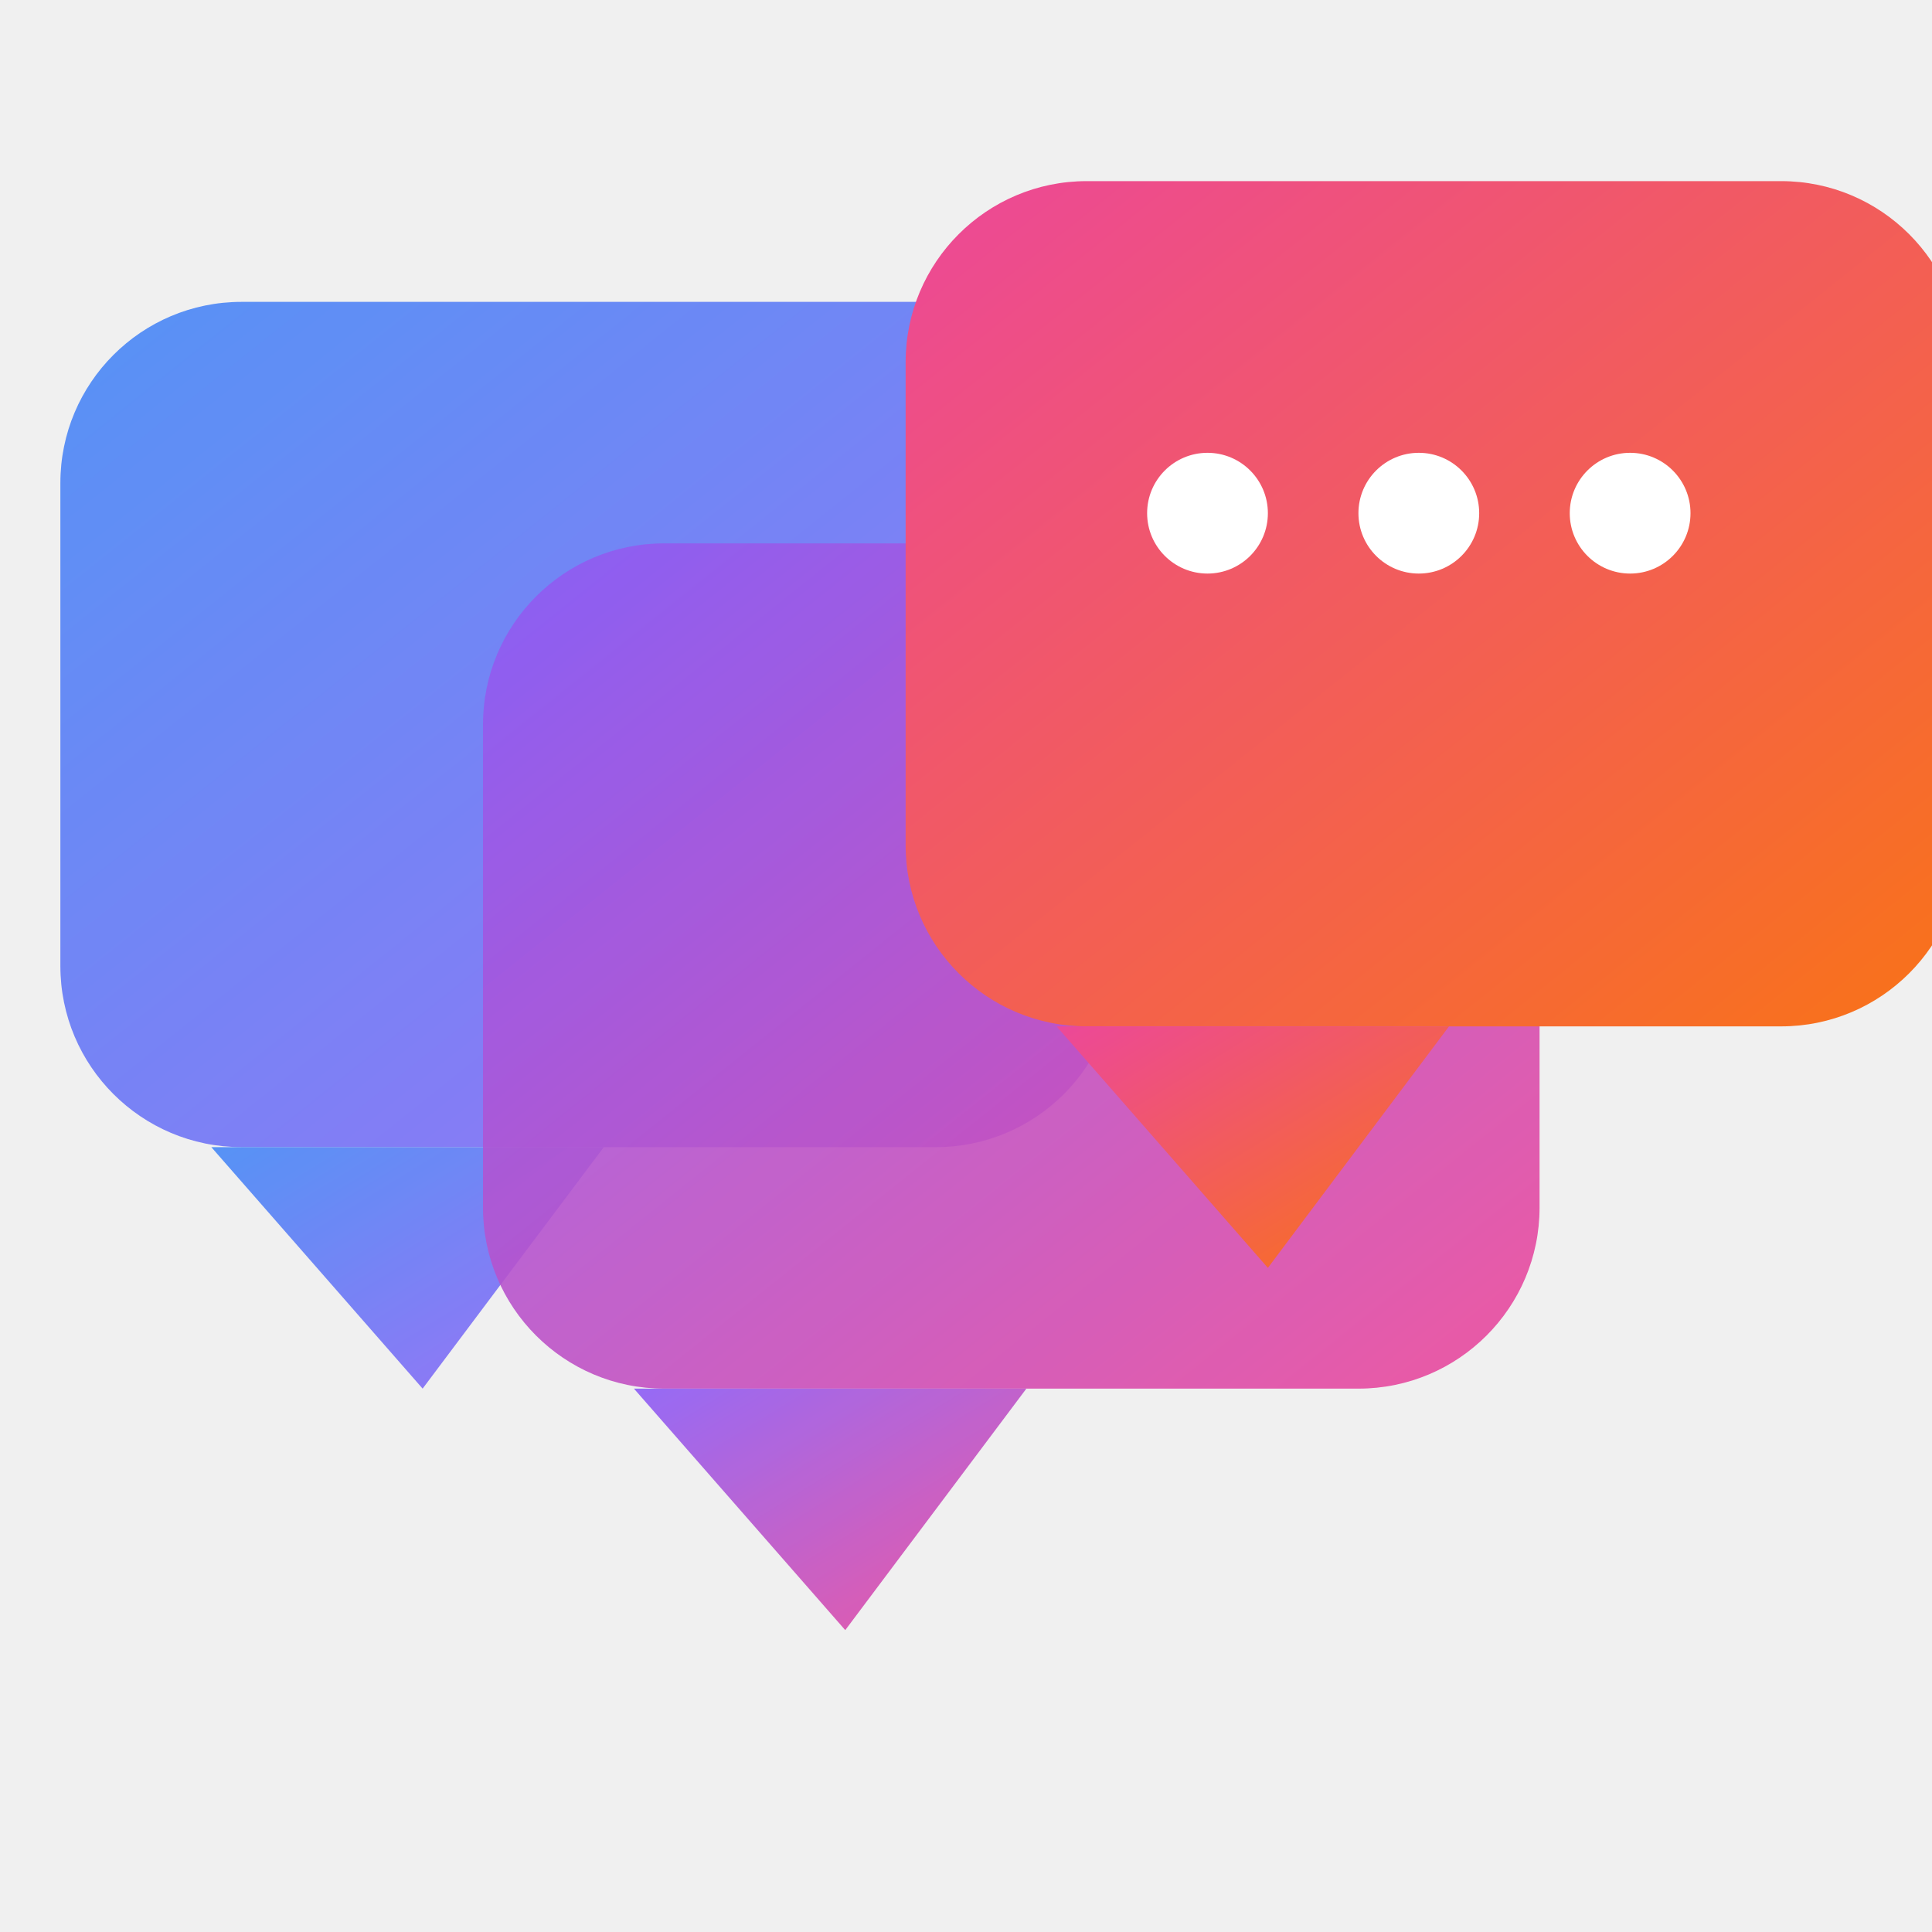
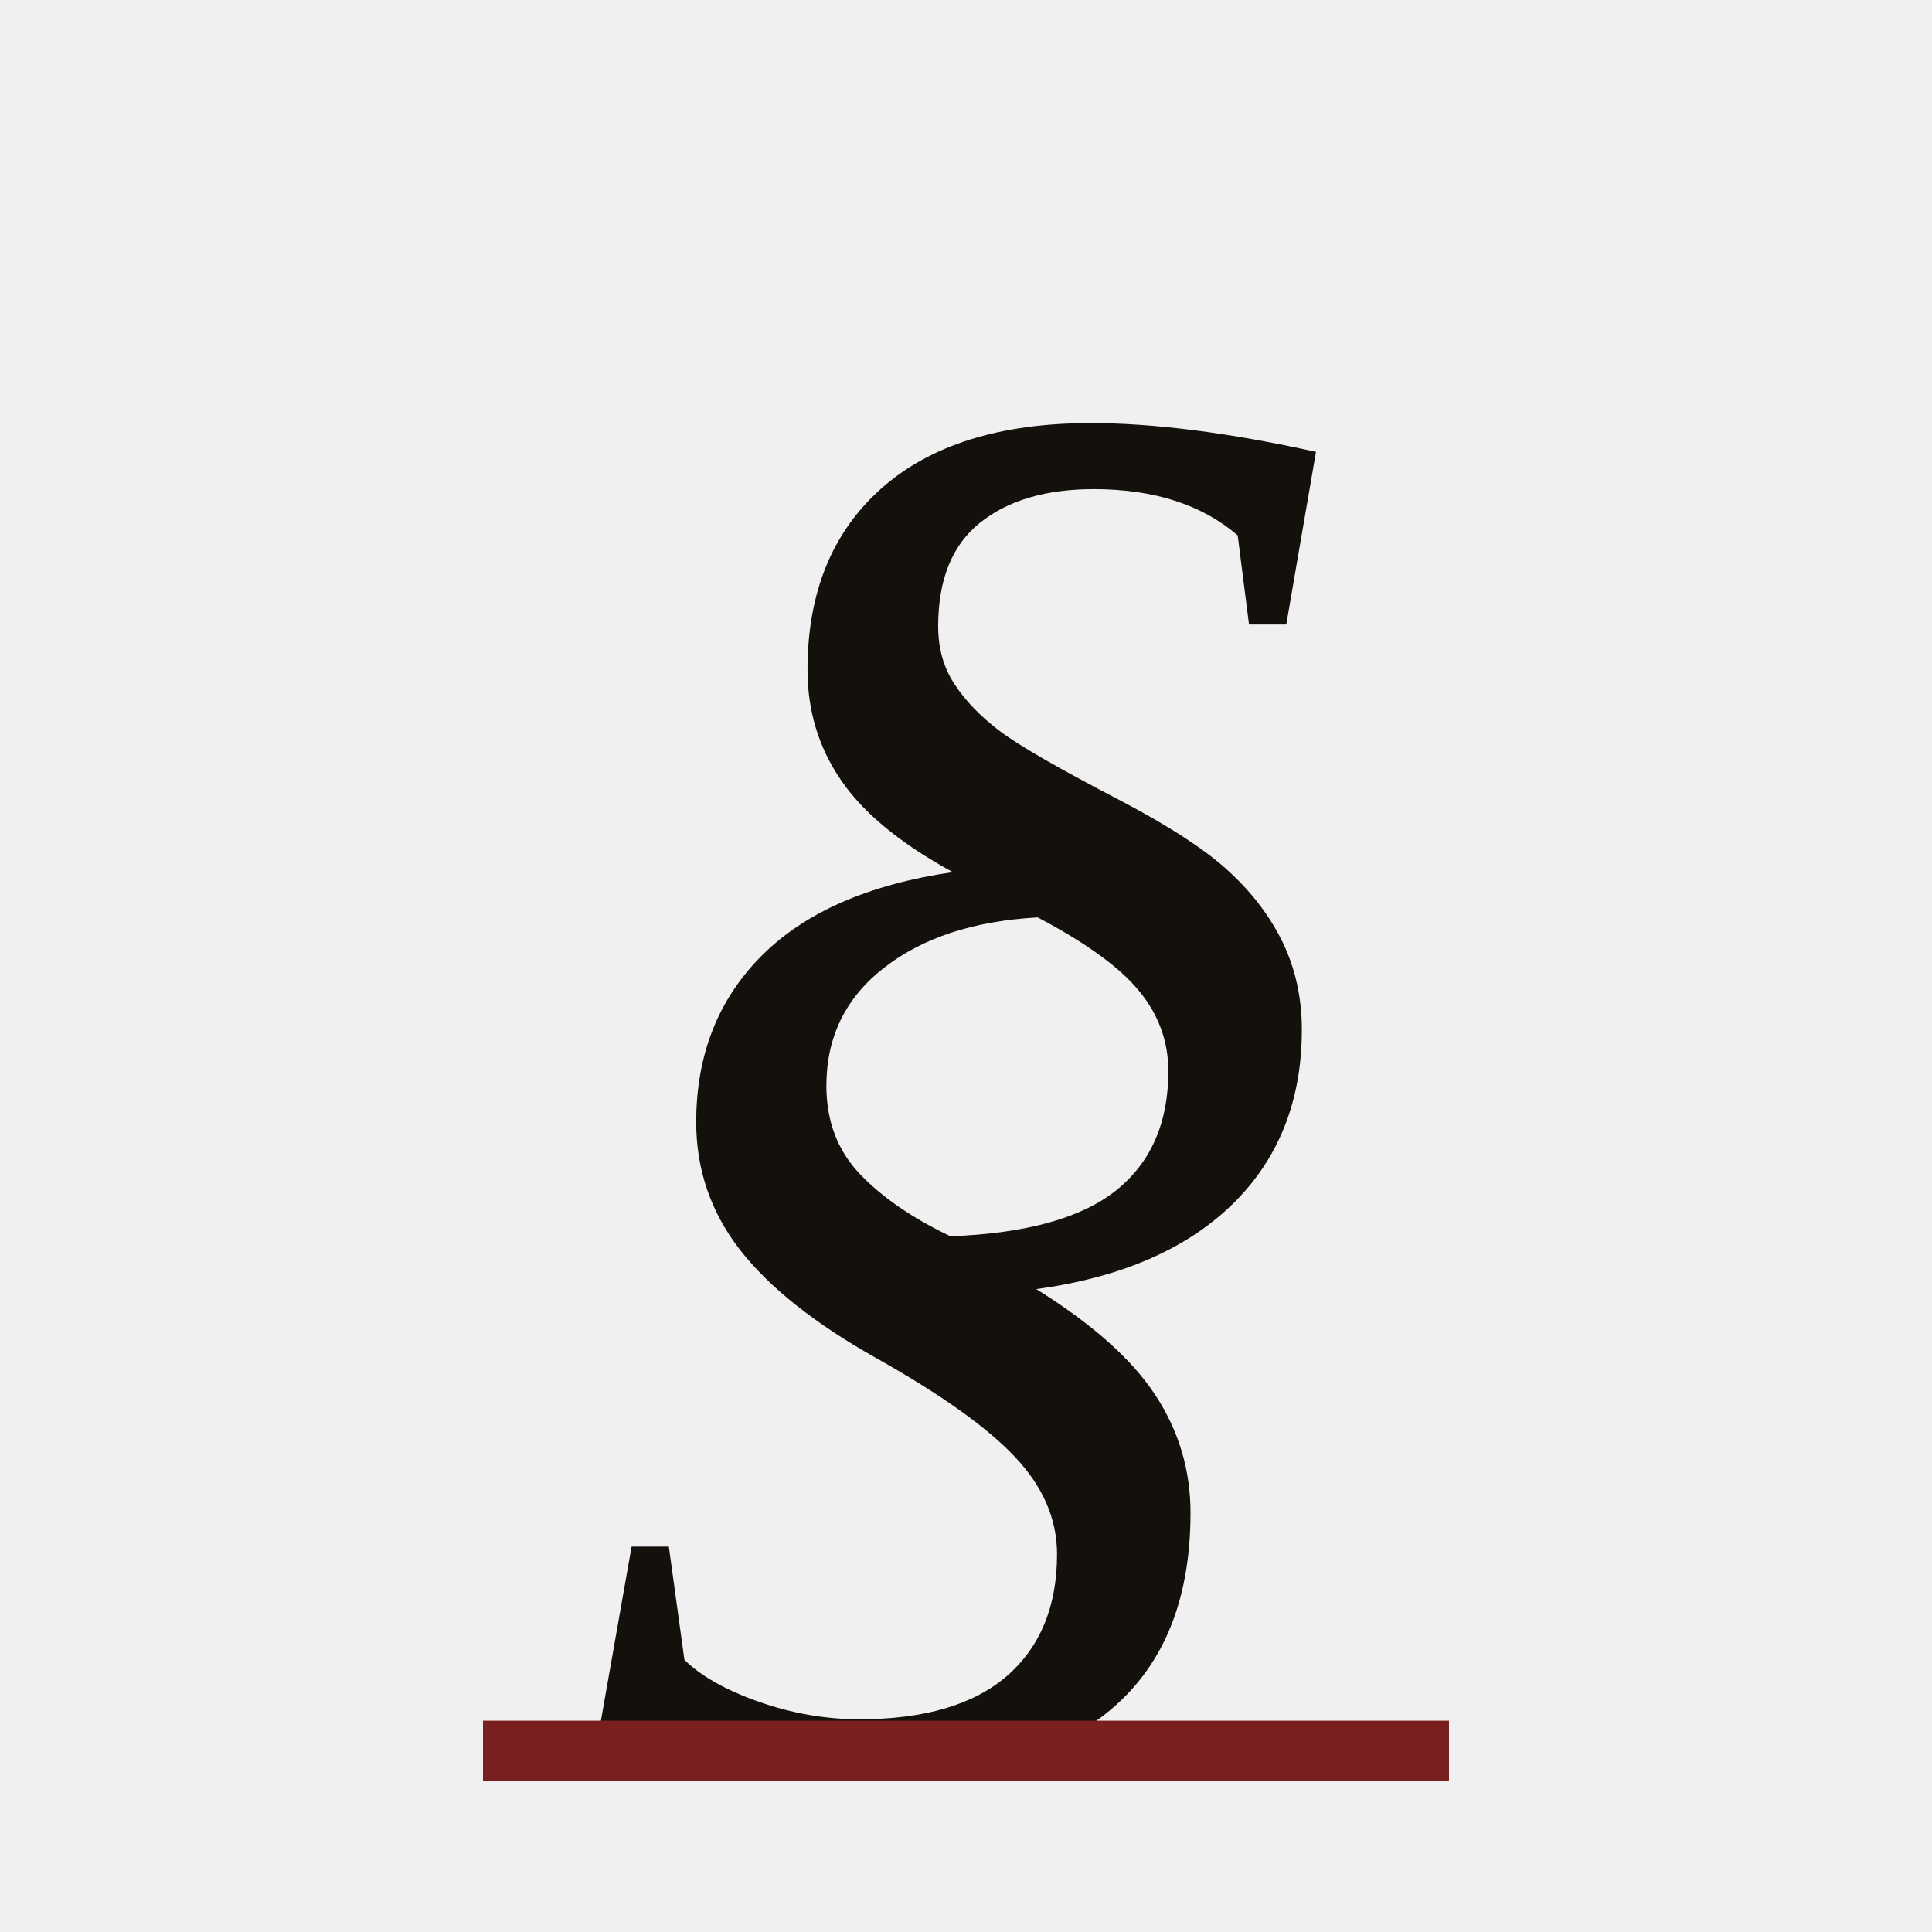
- <svg xmlns="http://www.w3.org/2000/svg" viewBox="0 0 64 64" width="64" height="64">
-   <defs>
-     <linearGradient id="grad-c3ai" x1="0%" y1="0%" x2="100%" y2="100%">
-       <stop offset="0%" style="stop-color:#EC4899;stop-opacity:1" />
-       <stop offset="100%" style="stop-color:#F97316;stop-opacity:1" />
-     </linearGradient>
-     <linearGradient id="grad-c3bi" x1="0%" y1="0%" x2="100%" y2="100%">
-       <stop offset="0%" style="stop-color:#8B5CF6;stop-opacity:1" />
-       <stop offset="100%" style="stop-color:#EC4899;stop-opacity:1" />
-     </linearGradient>
-     <linearGradient id="grad-c3ci" x1="0%" y1="0%" x2="100%" y2="100%">
-       <stop offset="0%" style="stop-color:#3B82F6;stop-opacity:1" />
-       <stop offset="100%" style="stop-color:#8B5CF6;stop-opacity:1" />
-     </linearGradient>
-   </defs>
-   <g id="icon-c3i" transform="translate(2, 2)">
-     <rect x="0" y="8" width="35" height="28" rx="6" fill="url(#grad-c3ci)" opacity="0.85" />
-     <polygon points="5,36 12,44 18,36" fill="url(#grad-c3ci)" opacity="0.85" />
-     <rect x="14" y="16" width="35" height="28" rx="6" fill="url(#grad-c3bi)" opacity="0.9" />
-     <polygon points="19,44 26,52 32,44" fill="url(#grad-c3bi)" opacity="0.9" />
-     <rect x="28" y="4" width="35" height="28" rx="6" fill="url(#grad-c3ai)" />
-     <polygon points="33,32 40,40 46,32" fill="url(#grad-c3ai)" />
-     <circle cx="38" cy="15" r="2" fill="#FFFFFF" />
-     <circle cx="45" cy="15" r="2" fill="#FFFFFF" />
-     <circle cx="52" cy="15" r="2" fill="#FFFFFF" />
-   </g>
+ <svg xmlns="http://www.w3.org/2000/svg" viewBox="0 0 64 64" width="64" height="64" role="img" aria-labelledby="pc3-icon-title">
+   <text x="32" y="52" font-family="'Fraunces', 'Iowan Old Style', 'Times New Roman', serif" font-size="56" font-style="italic" font-weight="500" font-variation-settings="'opsz' 144, 'SOFT' 80" fill="#14110d" text-anchor="middle">§</text>
+   <line x1="16" y1="58" x2="48" y2="58" stroke="#7a1f1f" stroke-width="2" />
</svg>
